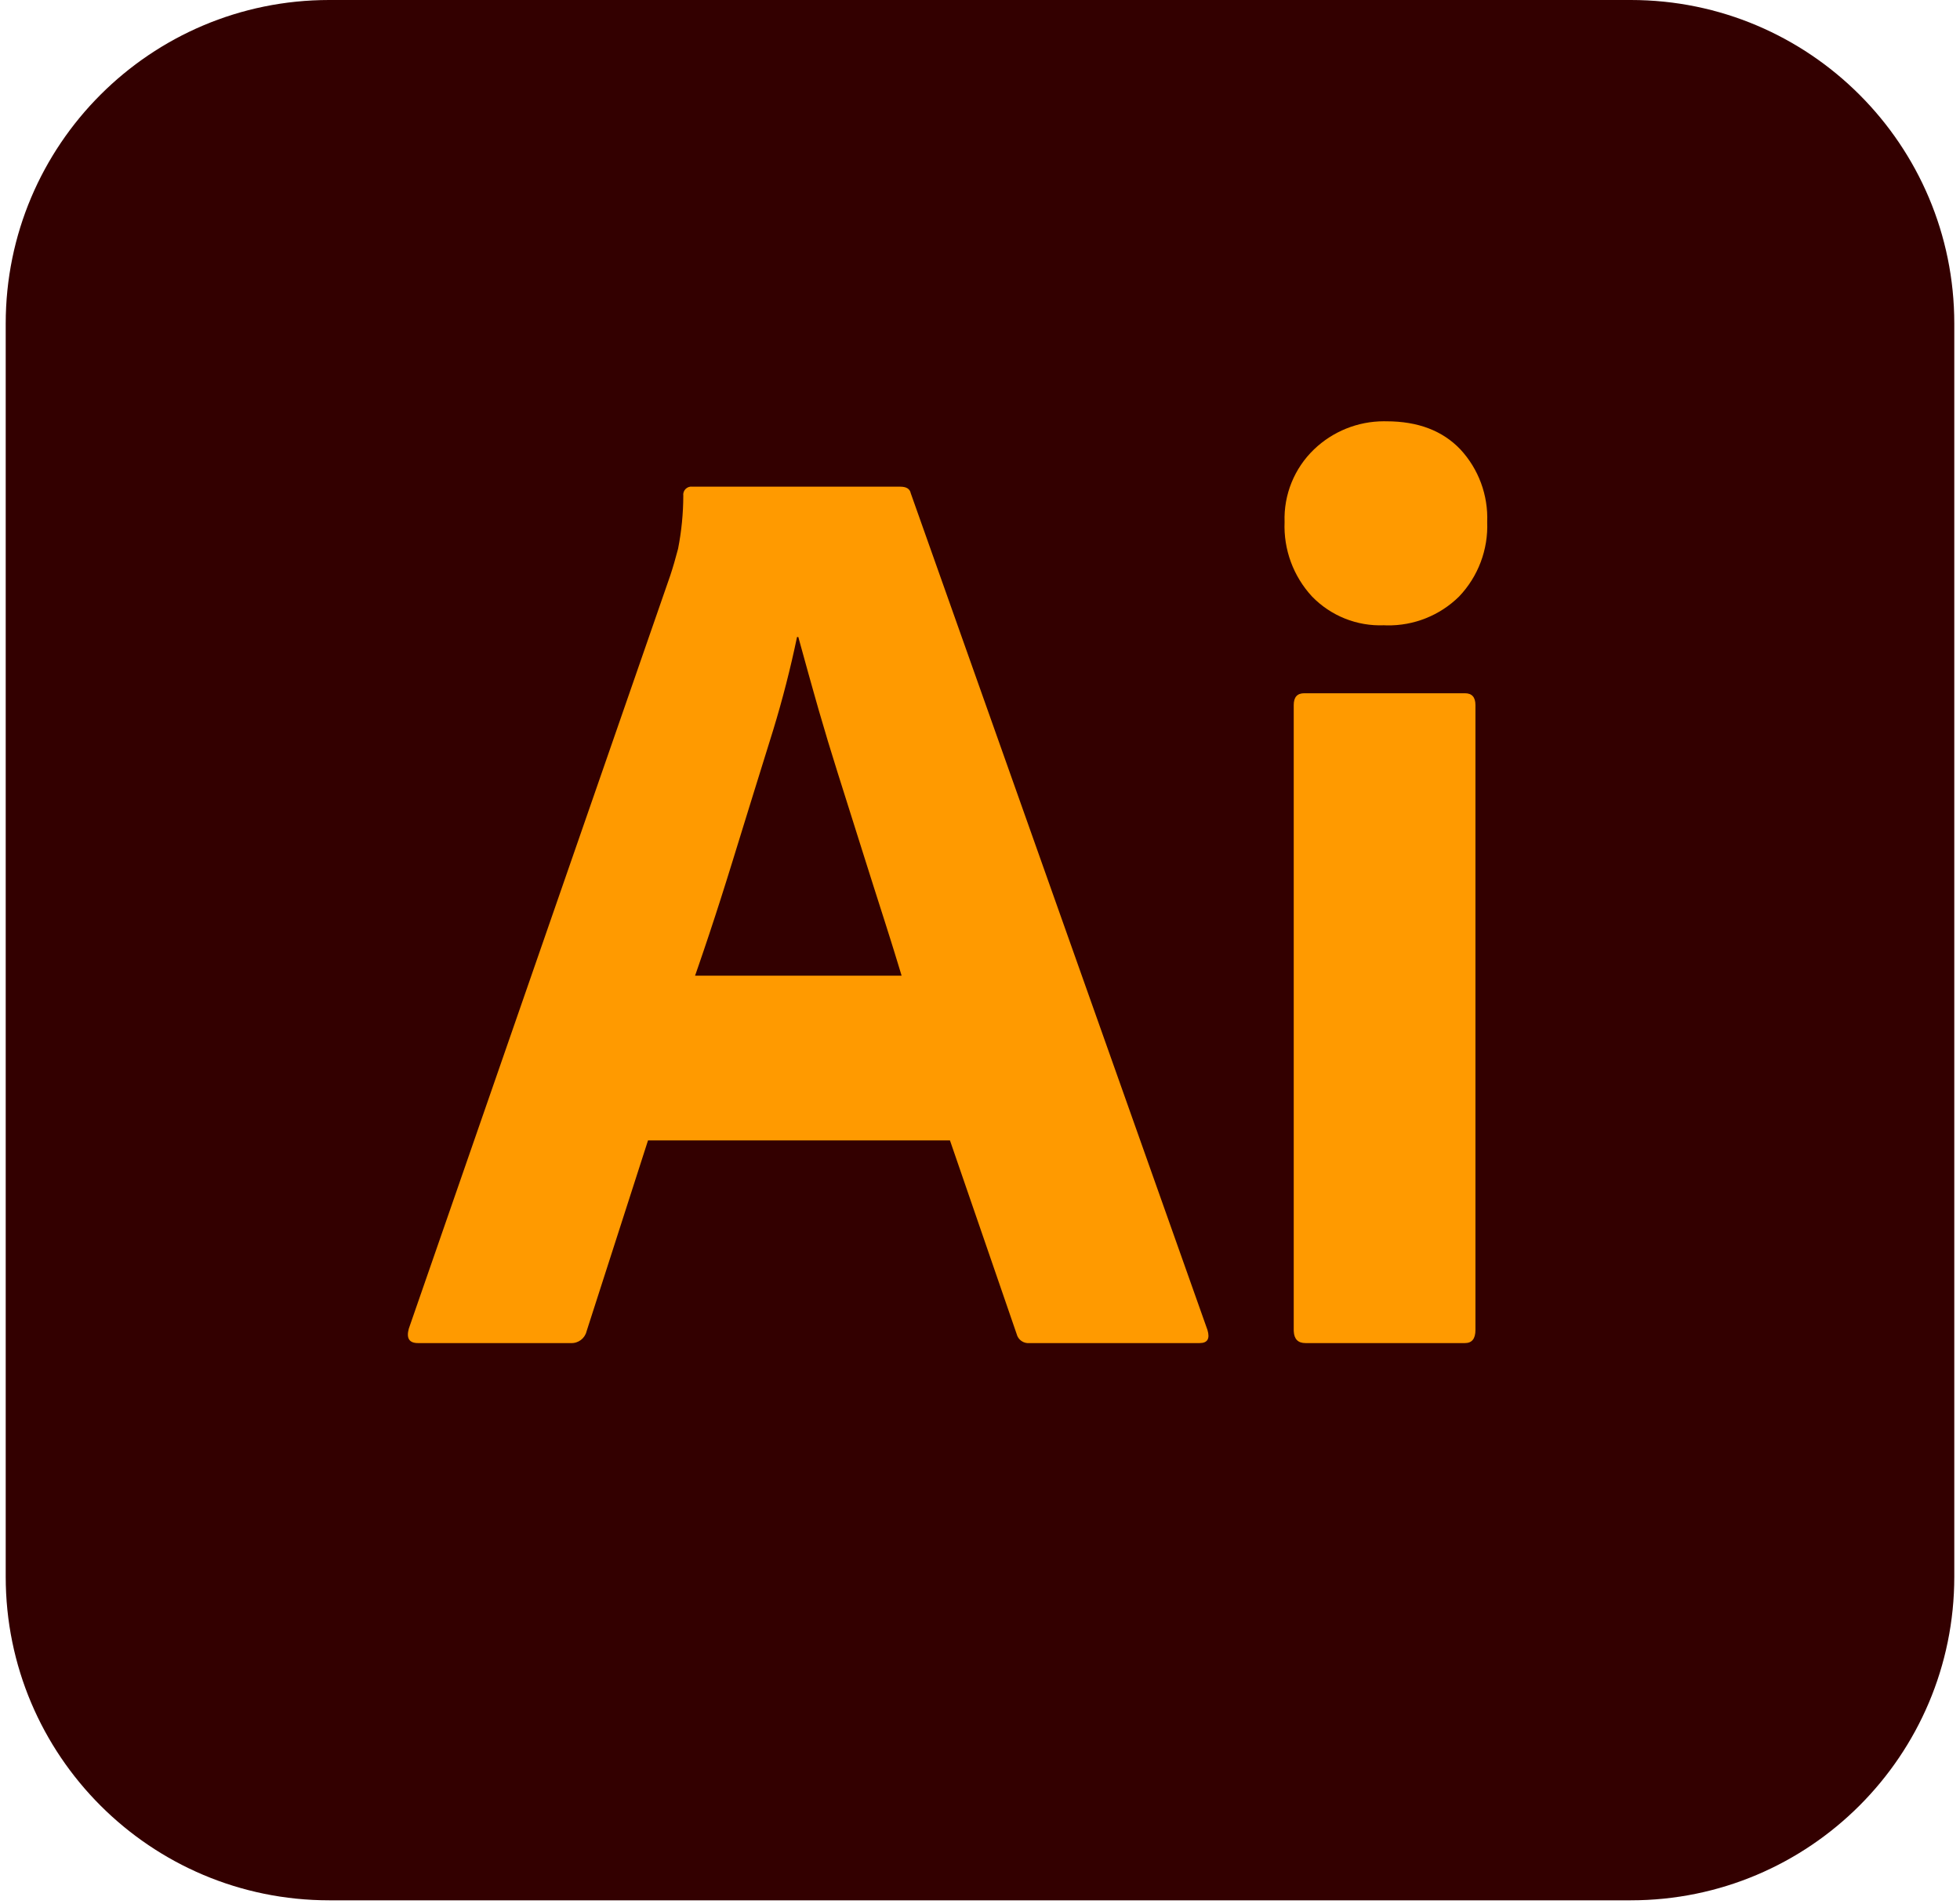
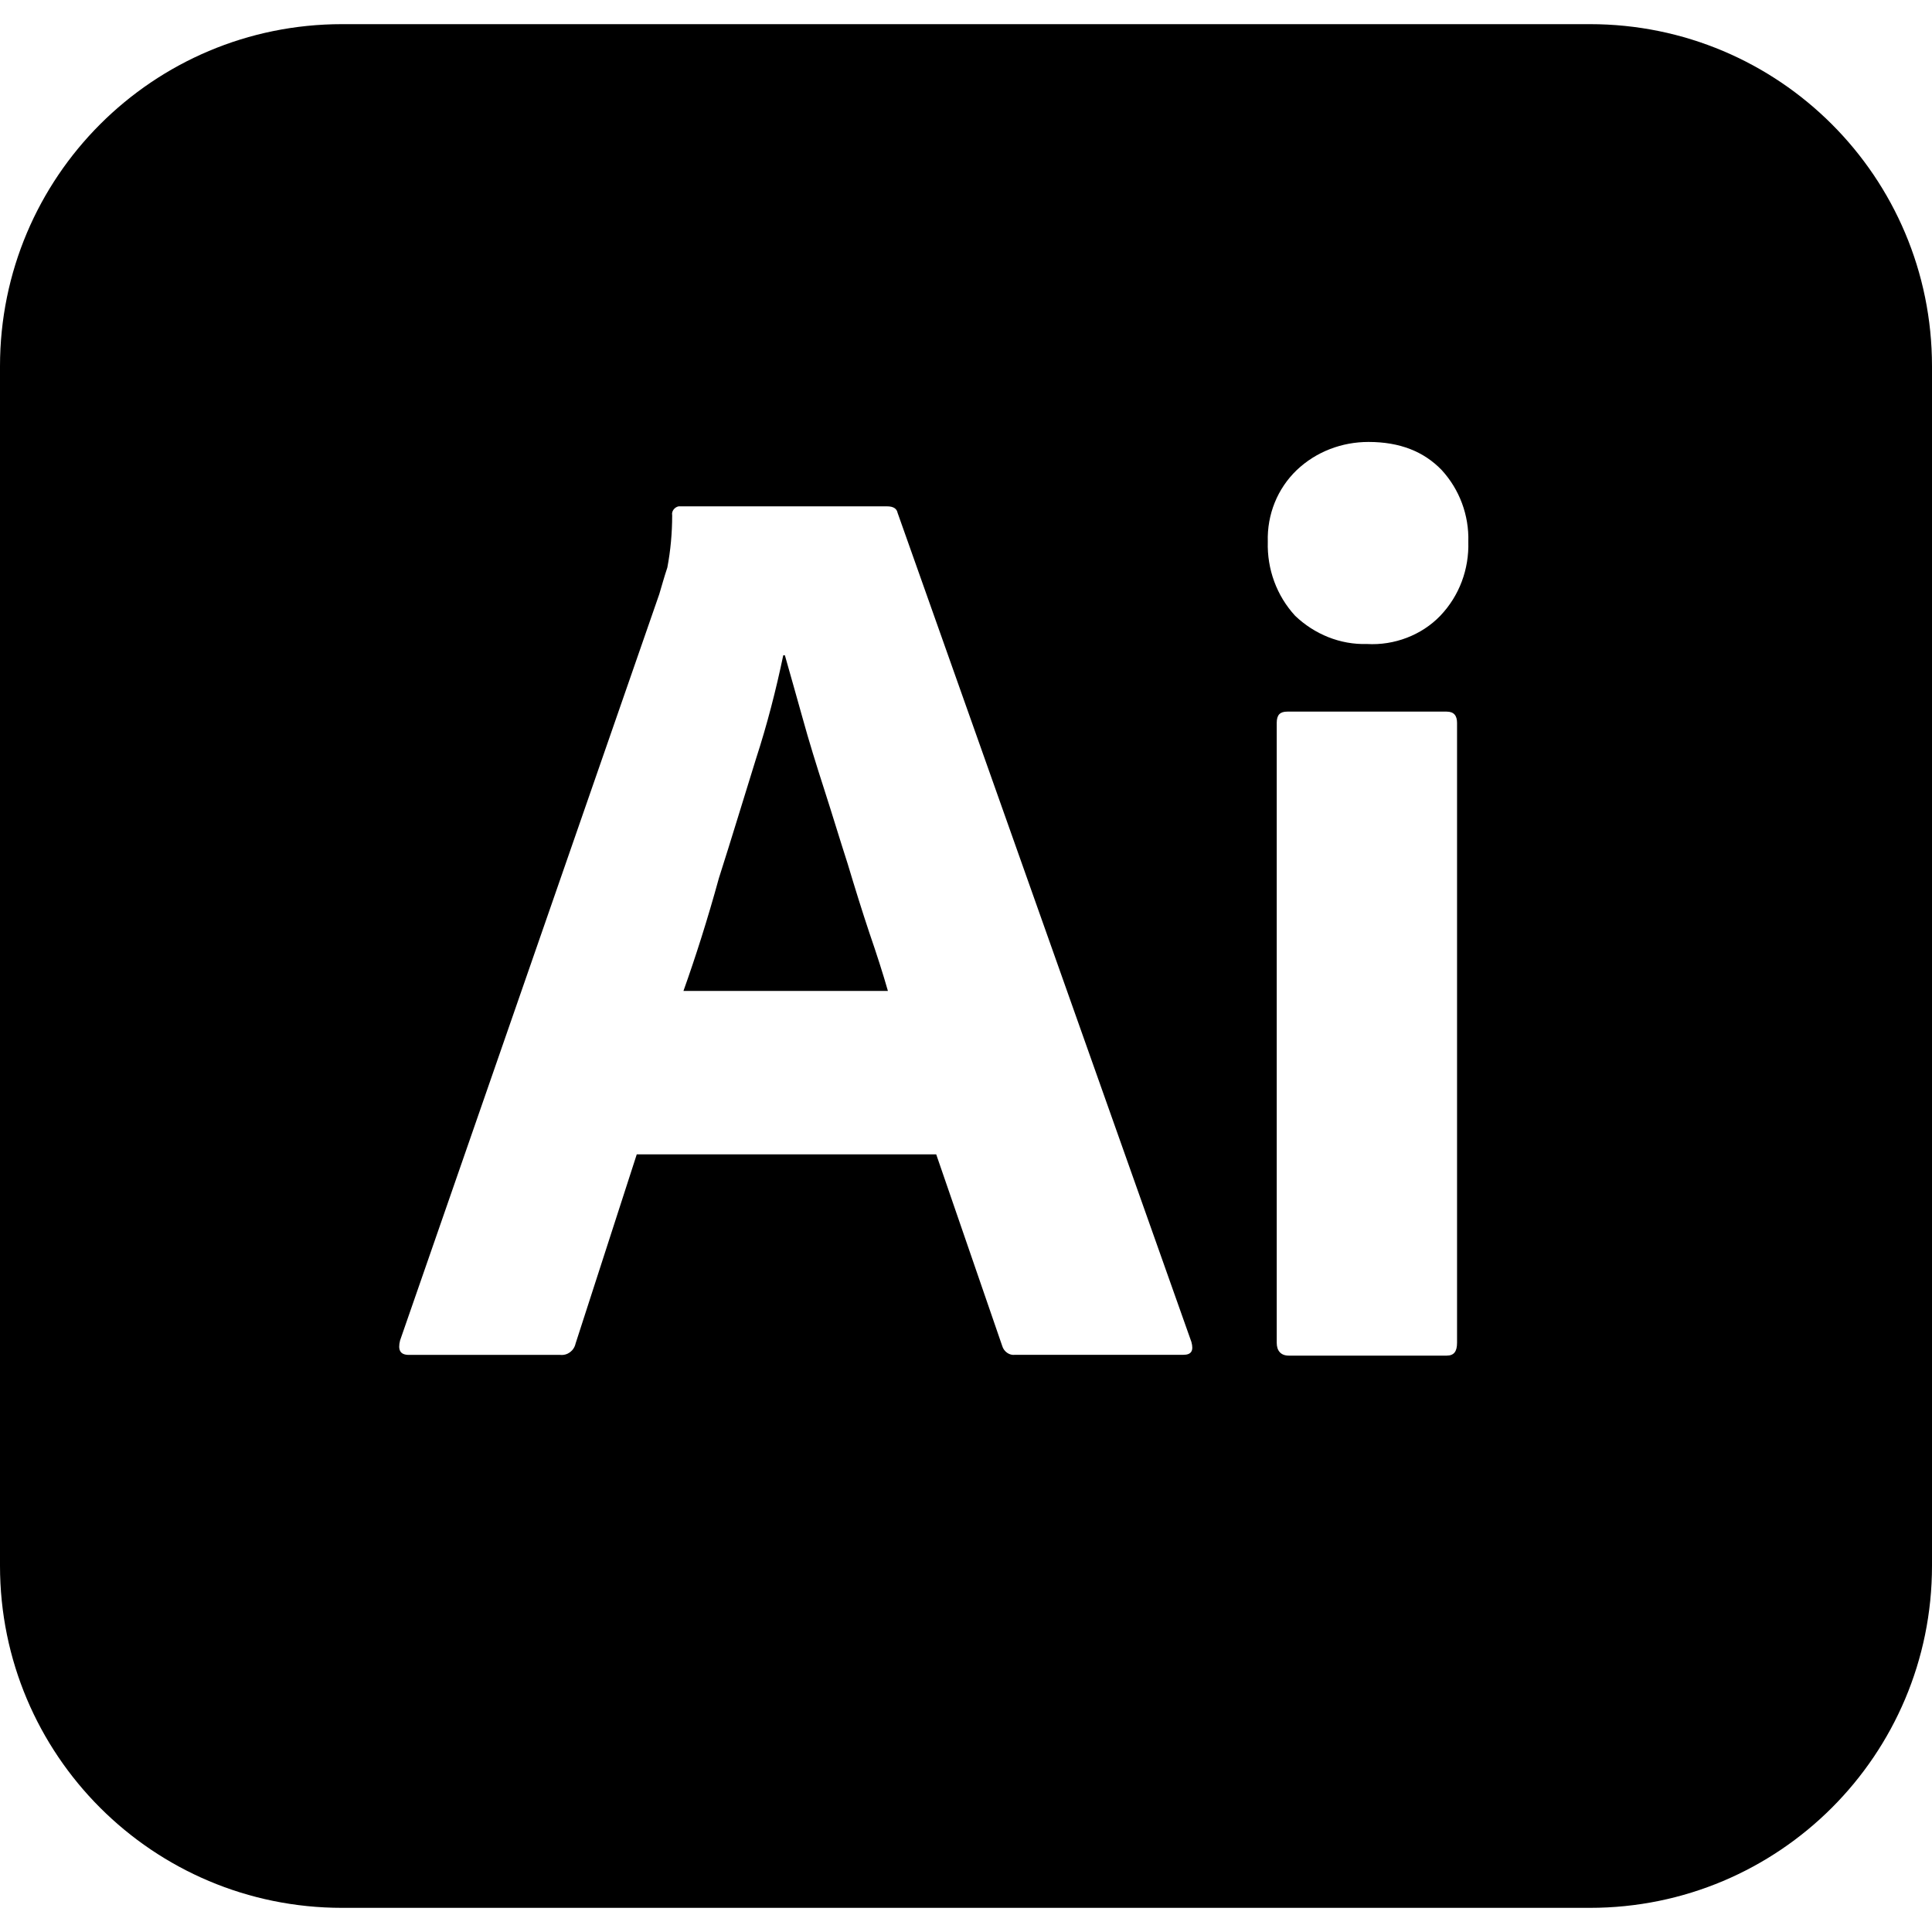
- <svg xmlns="http://www.w3.org/2000/svg" width="1.03em" height="1em" viewBox="0 0 256 250">
-   <rect width="256" height="249.6" fill="#300" rx="42.5" />
-   <path fill="#ff9a00" d="M124.054 149.79h-39.67l-8.072 25.073a2.02 2.02 0 0 1-2.061 1.546H54.158c-1.145 0-1.546-.63-1.202-1.89l34.347-98.918c.343-1.03.687-2.203 1.03-3.52c.45-2.292.68-4.62.687-6.955a1.063 1.063 0 0 1 1.202-1.203h27.306c.8 0 1.258.287 1.374.86l38.983 109.908c.344 1.146 0 1.719-1.03 1.718h-22.326a1.587 1.587 0 0 1-1.717-1.202zm-33.488-21.638H117.7l-.387-1.277l-.621-2.022l-.443-1.42l-.707-2.236l-1.503-4.707l-1.322-4.173l-3.433-10.87a334.433 334.433 0 0 1-2.46-8.138l-.628-2.21l-.734-2.613l-1.12-4.05l-.21-.763h-.171a138.781 138.781 0 0 1-3.136 12.23l-2.548 8.196l-1.402 4.528l-1.415 4.584c-.256.828-.51 1.647-.765 2.456l-.76 2.398l-.756 2.342l-.752 2.284l-.748 2.227c-.248.733-.496 1.456-.743 2.17zm90.501-46.025a12.456 12.456 0 0 1-9.445-3.778a13.586 13.586 0 0 1-3.607-9.789a12.6 12.6 0 0 1 3.864-9.53a13.27 13.27 0 0 1 9.165-3.697l.366.004c4.122 0 7.357 1.23 9.704 3.692a13.258 13.258 0 0 1 3.52 9.531a13.412 13.412 0 0 1-3.692 9.79a13.177 13.177 0 0 1-9.508 3.79zm-11.85 92.564V92.603c0-1.03.456-1.546 1.374-1.546h21.124c.915 0 1.373.515 1.374 1.546v82.088c0 1.146-.458 1.719-1.374 1.718h-20.952c-.976 0-1.49-.514-1.541-1.542z" />
+ <svg xmlns="http://www.w3.org/2000/svg" role="img" viewBox="0 0 24 24">
+   <path d="M10.53 10.73c-.1-.31-.19-.61-.29-.92-.1-.31-.19-.6-.27-.89-.08-.28-.15-.54-.22-.78h-.02c-.09.43-.2.86-.34 1.29-.15.48-.3.98-.46 1.48-.14.51-.29.98-.44 1.4h2.54c-.06-.211-.14-.46-.23-.721-.09-.269-.18-.559-.27-.859zM19.75.3H4.25C1.9.3 0 2.2 0 4.55v14.9c0 2.35 1.9 4.25 4.25 4.25h15.5c2.35 0 4.25-1.9 4.25-4.25V4.55C24 2.2 22.1.3 19.75.3zM14.7 16.83h-2.091c-.069.01-.139-.04-.159-.11l-.82-2.38H7.91l-.76 2.35c-.02.09-.1.15-.19.141H5.08c-.11 0-.14-.061-.11-.18L8.19 7.38c.03-.1.06-.21.1-.33.04-.21.06-.43.06-.65-.01-.05.03-.1.08-.11h2.59c.08 0 .12.03.13.08l3.65 10.3c.03.109 0 .16-.1.16zm3.4-.15c0 .11-.039.16-.129.16H16.01c-.1 0-.15-.061-.15-.16v-7.7c0-.1.041-.14.131-.14h1.98c.09 0 .129.05.129.14v7.7zm-.209-9.03c-.231.24-.571.37-.911.35-.33.01-.65-.12-.891-.35-.23-.25-.35-.58-.34-.92-.01-.34.12-.66.359-.89.242-.23.562-.35.892-.35.391 0 .689.12.91.35.22.24.34.56.33.89.01.34-.11.67-.349.92z" />
</svg>
